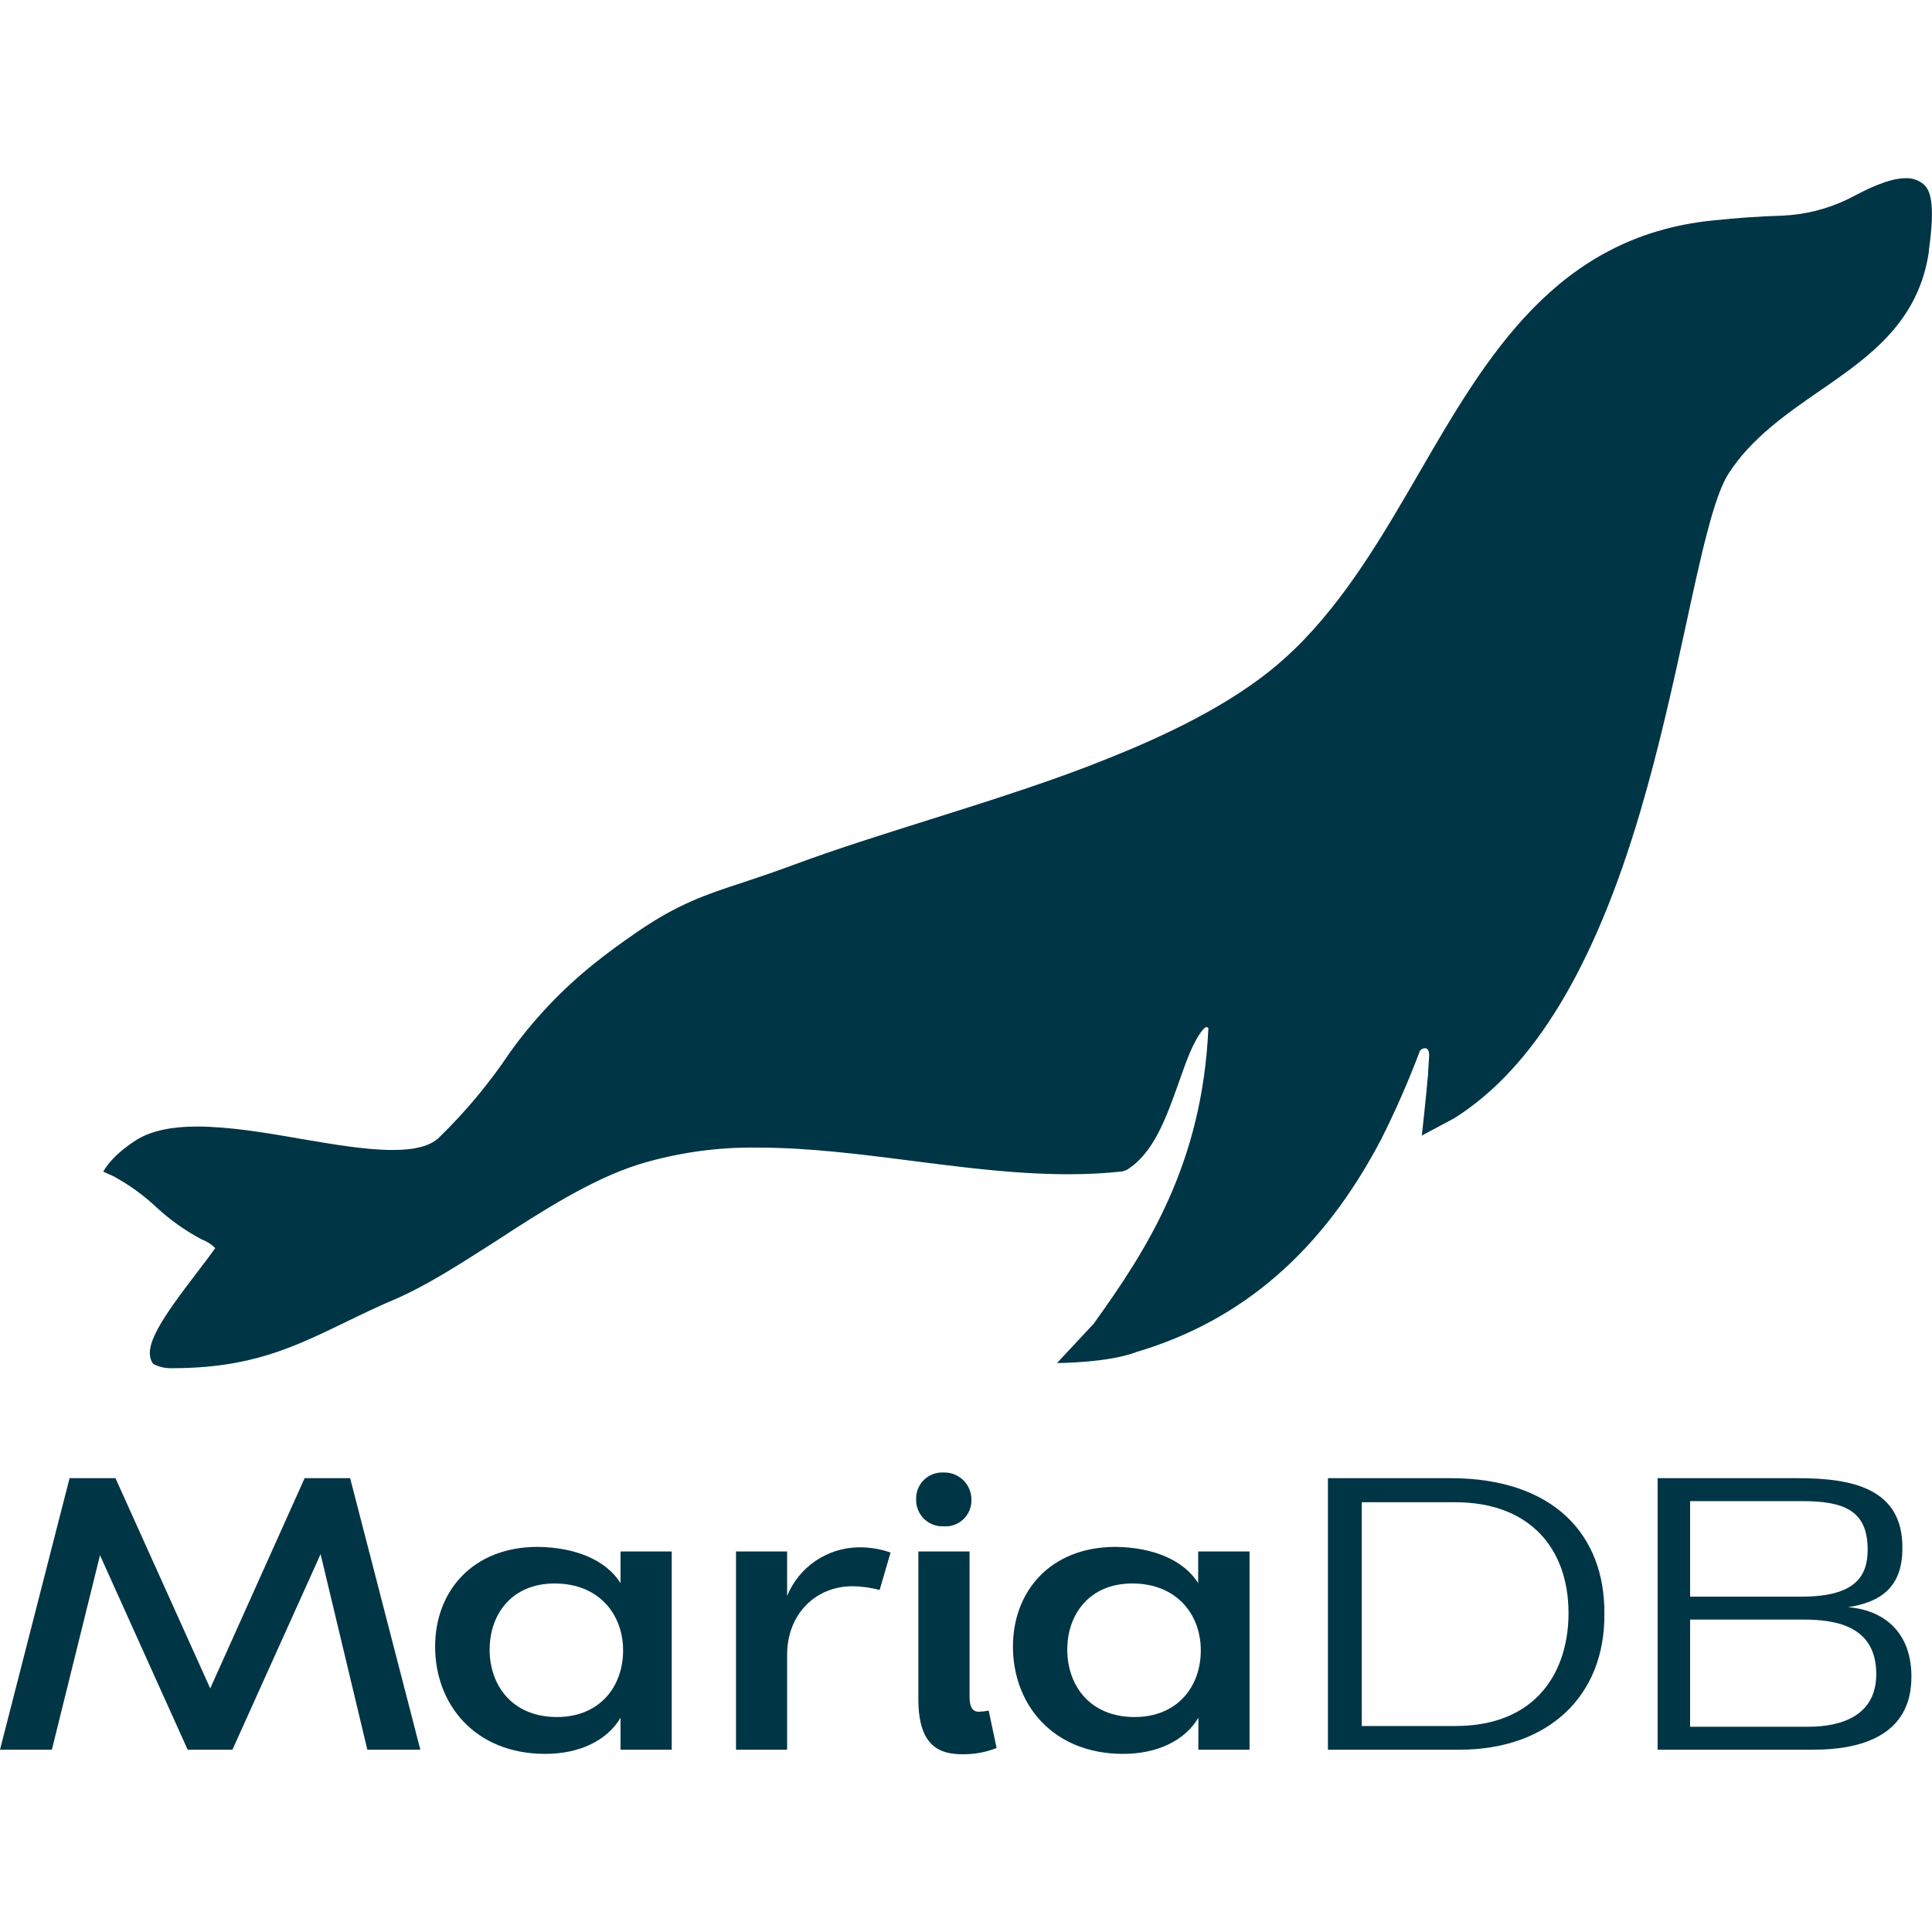
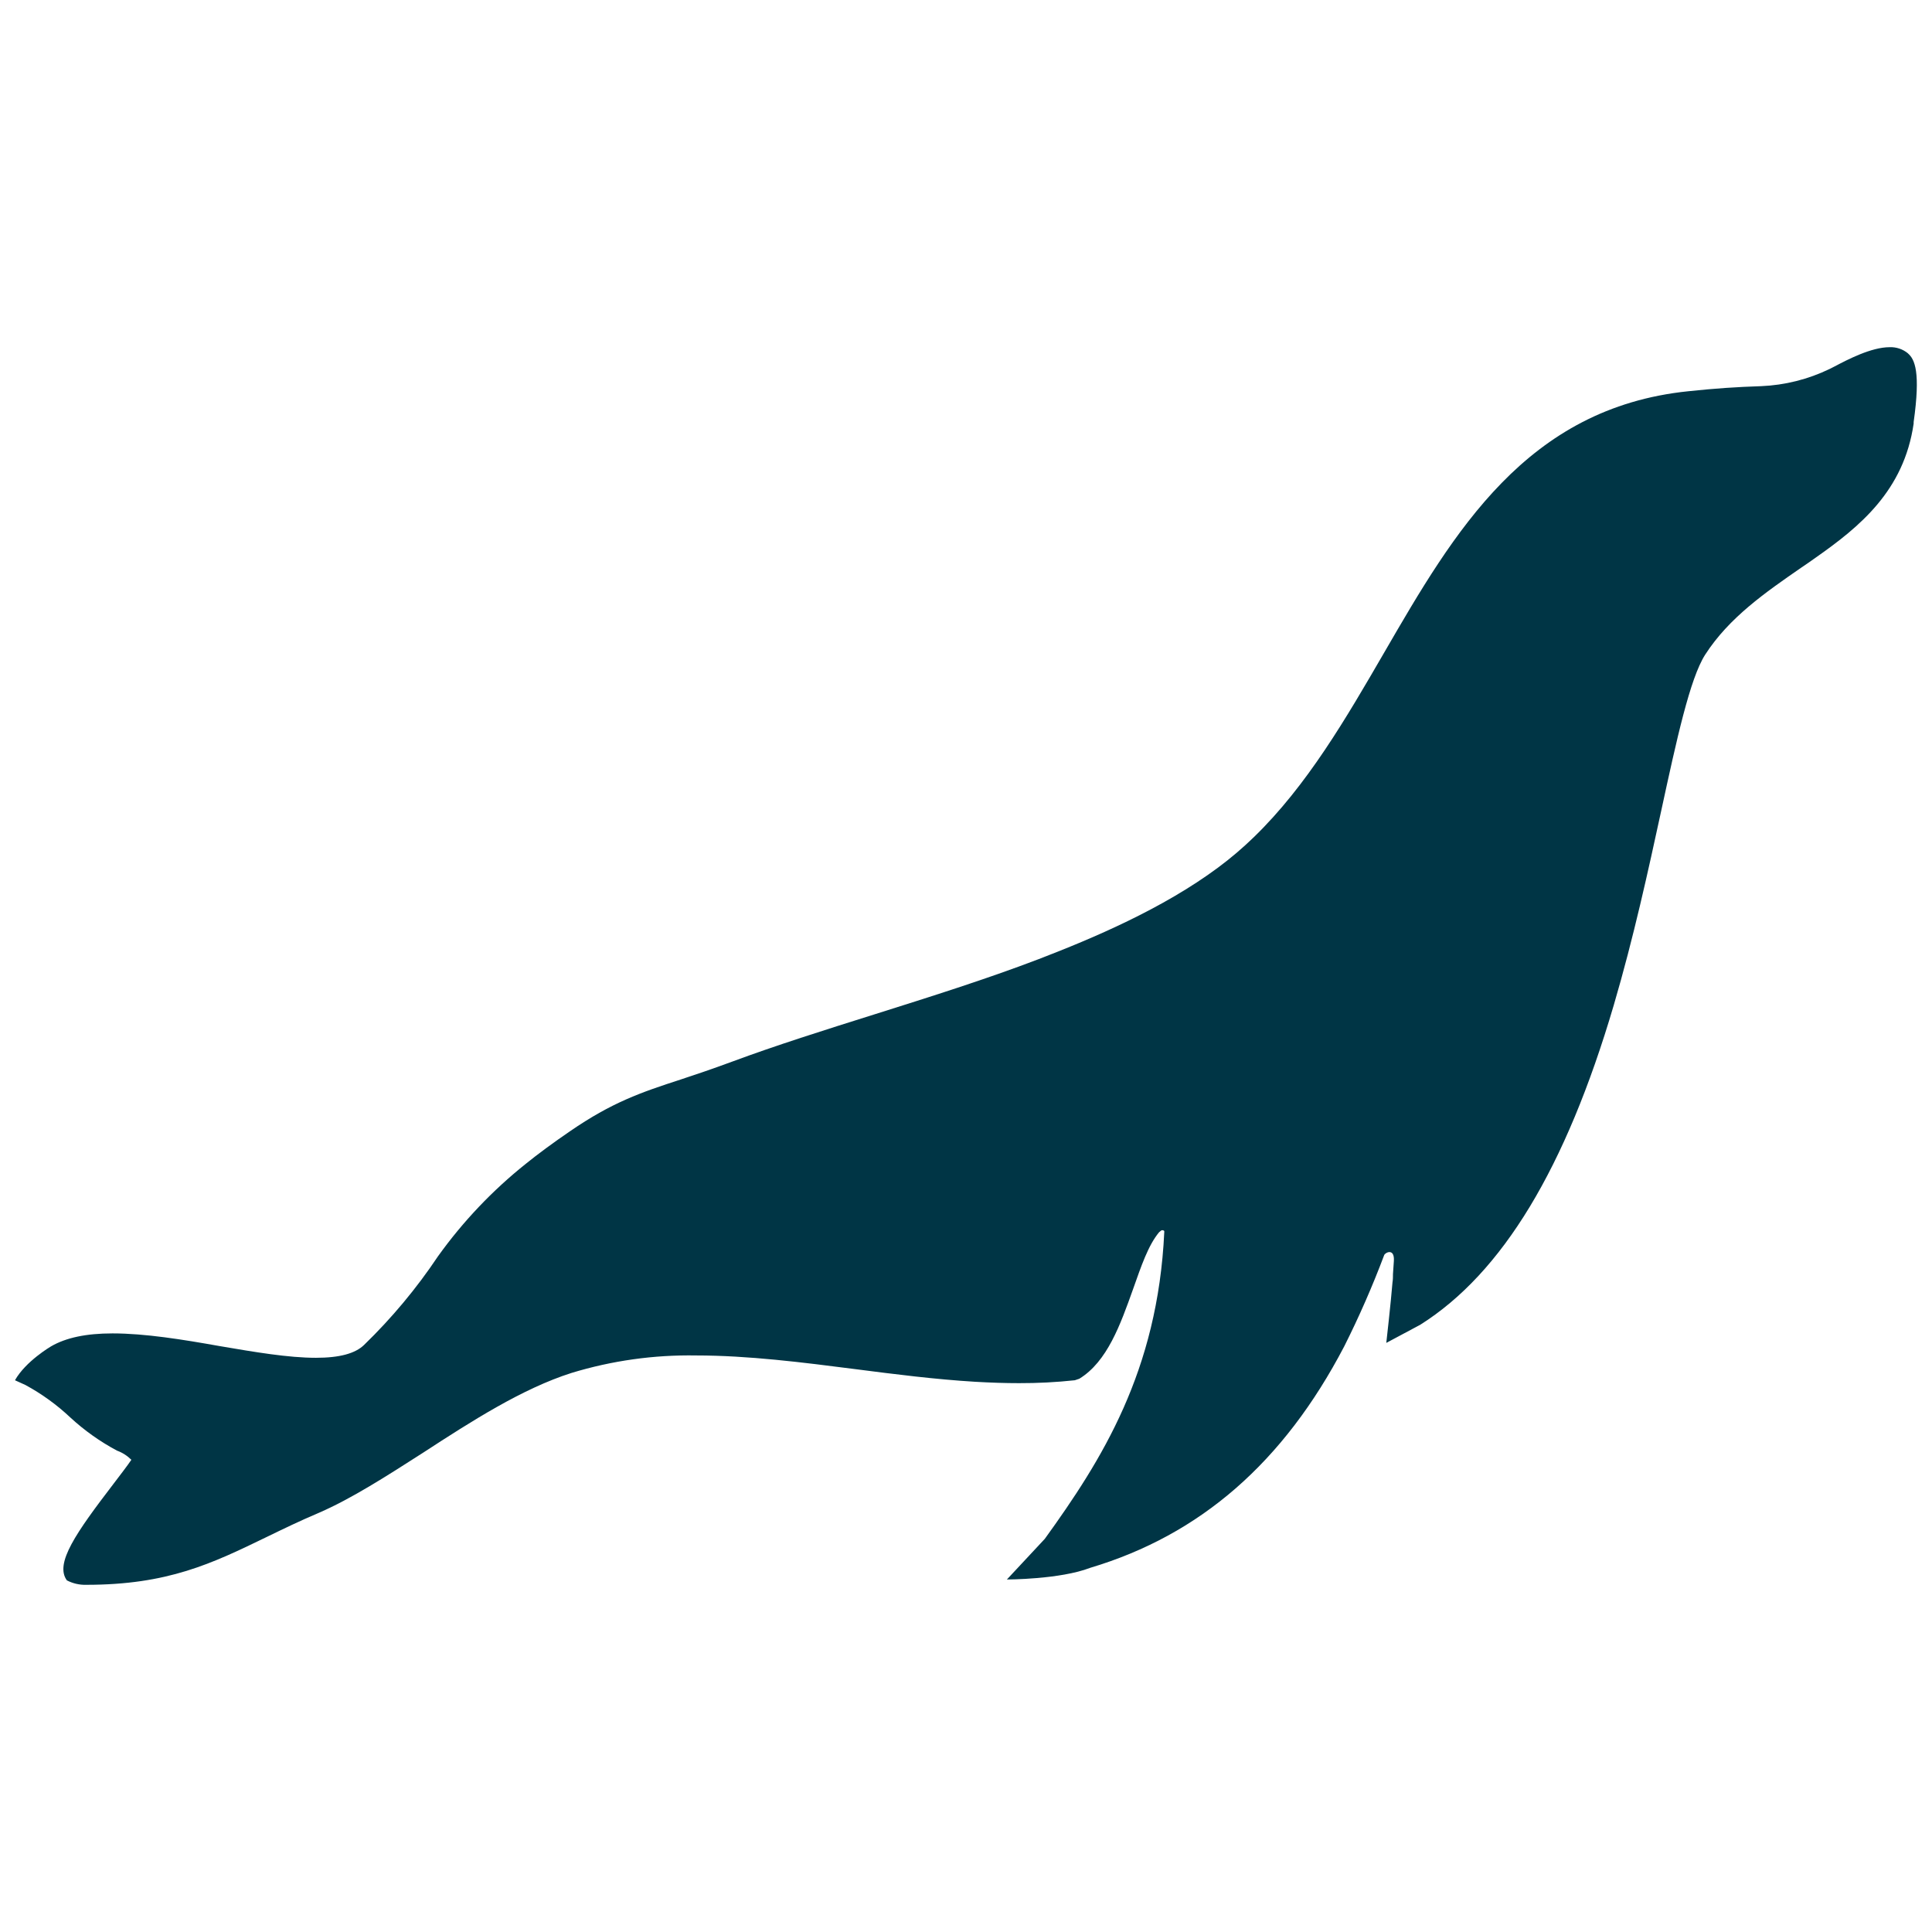
- <svg xmlns="http://www.w3.org/2000/svg" width="64px" height="64px" id="Layer_1" data-name="Layer 1" viewBox="0 0 309.88 252.72">
-   <defs>
-     <style>.cls-1{fill:#003545;}</style>
-   </defs>
-   <path class="cls-1" d="M61.74,214.91,73,258.46h-8.5L57,227.09,42.86,258.46H35.68L21.62,227.27,13.9,258.46H5.58l11.16-43.55H24.1l15.2,33.72,15.14-33.72Z" transform="translate(-5.58 -6.4)" />
-   <path class="cls-1" d="M105.11,231.74v-5.07h8.21v31.79h-8.21v-5.12c-2.17,3.68-6.63,5.79-12.06,5.79-11.35,0-17.68-8-17.68-17.2,0-8.87,6-16,16.47-16C97.81,226,102.76,228,105.11,231.74Zm-21,10.62c0,5.85,3.68,10.86,10.8,10.86,6.87,0,10.61-4.89,10.61-10.68s-3.86-10.74-11-10.74C87.68,231.8,84.12,236.74,84.12,242.36Z" transform="translate(-5.58 -6.4)" />
-   <path class="cls-1" d="M131.83,258.46h-8.2V226.67h8.2v7.12A12.58,12.58,0,0,1,143.29,226a14.84,14.84,0,0,1,5.13.84l-1.75,6a18,18,0,0,0-4.34-.6c-5.92,0-10.5,4.46-10.5,11Z" transform="translate(-5.58 -6.4)" />
-   <path class="cls-1" d="M152.52,218.28a4.17,4.17,0,0,1,4.4-4.28,4.33,4.33,0,0,1,4.47,4.41,4.15,4.15,0,0,1-4.47,4.22A4.22,4.22,0,0,1,152.52,218.28Zm.36,8.39h8.21V249.9c0,1.44.3,2.47,1.5,2.47a8.85,8.85,0,0,0,1.57-.18l1.27,6a14.36,14.36,0,0,1-5.43,1c-3.44,0-7.12-1-7.12-8.81Z" transform="translate(-5.58 -6.4)" />
-   <path class="cls-1" d="M197.76,231.74v-5.07H206v31.79h-8.21v-5.12c-2.17,3.68-6.63,5.79-12.06,5.79-11.34,0-17.68-8-17.68-17.2,0-8.87,6-16,16.47-16C190.46,226,195.41,228,197.76,231.74Zm-21,10.62c0,5.85,3.68,10.86,10.8,10.86,6.88,0,10.62-4.89,10.62-10.68s-3.87-10.74-11-10.74C180.33,231.8,176.77,236.74,176.77,242.36Z" transform="translate(-5.58 -6.4)" />
-   <path class="cls-1" d="M218.57,214.91h19.67c16.53,0,24.79,9.11,24.67,21.77.12,13.16-9,21.78-23.22,21.78H218.57Zm5.43,3.86v35.89h15c13.15,0,18.16-8.87,18.16-18.1,0-10.43-6.27-17.79-18.16-17.79Z" transform="translate(-5.58 -6.4)" />
-   <path class="cls-1" d="M296.45,258.46h-25V214.91H294c8.62,0,16.83,1.62,16.71,11.28,0,6.81-4.23,8.69-8.69,9.41,6.33.54,10.14,4.58,10.14,11.1C312.2,256.47,303.63,258.46,296.45,258.46Zm-1.87-24.55c8.63,0,10.56-3.32,10.56-7.54,0-6.34-3.86-7.78-10.56-7.78H276.66v15.32Zm.24,3.68H276.66v17.19H295.6c5.31,0,10.92-1.75,10.92-8.44C306.52,238.62,300.07,237.59,294.82,237.59Z" transform="translate(-5.58 -6.4)" />
-   <path class="cls-1" d="M314.08,7.35a4.18,4.18,0,0,0-2.84-.95c-2.83,0-6.49,1.92-8.46,2.95l-.78.4a26.86,26.86,0,0,1-10.57,2.66c-3.76.12-7,.34-11.22.78-25,2.57-36.15,21.73-46.89,40.26C227.47,63.53,221.43,74,213.15,82a54.4,54.4,0,0,1-5.45,4.63C199.13,93,188.37,97.55,180,100.77c-8.06,3.08-16.86,5.85-25.36,8.53-7.79,2.45-15.14,4.77-21.9,7.28-3.05,1.13-5.64,2-7.93,2.76-6.16,2-10.6,3.53-17.09,8-2.53,1.73-5.07,3.6-6.79,5a71.62,71.62,0,0,0-13.55,14.27A84.25,84.25,0,0,1,76,160.27c-1.37,1.34-3.8,2-7.44,2-4.26,0-9.43-.88-14.9-1.81-5.64-1-11.47-1.95-16.47-1.95-4.06,0-7.17.66-9.49,2,0,0-3.91,2.28-5.56,5.23l1.62.73a33.21,33.21,0,0,1,6.92,5,34.72,34.72,0,0,0,7.2,5.12A6.18,6.18,0,0,1,40.1,178c-.68,1-1.68,2.29-2.73,3.67-5.77,7.55-9.14,12.32-7.21,14.92a6.07,6.07,0,0,0,3,.68c12.58,0,19.34-3.27,27.89-7.41,2.48-1.2,5-2.43,8-3.7,5-2.17,10.38-5.63,16.09-9.29C92.61,172,100.42,167,108,164.59a62.3,62.3,0,0,1,19.23-2.7c8,0,16.42,1.07,24.54,2.11,6.05.78,12.32,1.58,18.47,1.95,2.39.14,4.6.21,6.75.21a78.21,78.21,0,0,0,8.61-.45l.69-.24c4.31-2.65,6.33-8.34,8.29-13.84,1.26-3.54,2.32-6.72,4-8.74a2.55,2.55,0,0,1,.32-.27.4.4,0,0,1,.49.08s0,.05,0,.16c-1,21.51-9.66,35.17-18.42,47.31l-5.85,6.27s8.19,0,12.85-1.8c17-5.08,29.83-16.28,39.17-34.14a145.7,145.7,0,0,0,6.17-14.09c.16-.4,1.63-1.14,1.49.93-.05.61-.09,1.29-.14,2h0c0,.42,0,.85-.08,1.28-.24,3-.95,9.34-.95,9.34l5.25-2.81c12.66-8,22.42-24.14,29.82-49.25,3.08-10.46,5.34-20.85,7.33-30,2.38-11,4.43-20.43,6.78-24.09,3.69-5.74,9.32-9.62,14.77-13.39.74-.51,1.49-1,2.22-1.54,6.85-4.81,13.66-10.36,15.16-20.71l0-.23C316.05,10.22,315.13,8.25,314.08,7.35Z" transform="translate(-5.58 -6.4)" />
+ <svg xmlns="http://www.w3.org/2000/svg" width="64px" height="64px" version="1.1" viewBox="0 0 24 24">
+   <path class="cls-1" d="m23.702 4.39a0.337 0.337 0 0 0-0.229-0.077c-0.228 0-0.523 0.155-0.681 0.238l-0.063 0.032a2.163 2.163 0 0 1-0.851 0.214c-0.303 0.01-0.564 0.027-0.904 0.063-2.014 0.207-2.912 1.75-3.777 3.243-0.471 0.812-0.958 1.655-1.625 2.3a4.382 4.382 0 0 1-0.439 0.373c-0.69 0.513-1.557 0.88-2.231 1.139-0.649 0.248-1.358 0.471-2.043 0.687-0.627 0.197-1.22 0.384-1.764 0.586-0.246 0.091-0.454 0.161-0.639 0.222-0.496 0.161-0.854 0.284-1.377 0.644-0.204 0.139-0.408 0.29-0.547 0.403a5.769 5.769 0 0 0-1.091 1.149 6.786 6.786 0 0 1-0.917 1.1c-0.11 0.108-0.306 0.161-0.599 0.161-0.343 0-0.76-0.071-1.2-0.146-0.454-0.081-0.924-0.157-1.327-0.157-0.327 0-0.578 0.053-0.764 0.161 0 0-0.315 0.184-0.448 0.421l0.13 0.059a2.675 2.675 0 0 1 0.557 0.403 2.796 2.796 0 0 0 0.58 0.412 0.498 0.498 0 0 1 0.179 0.114c-0.055 0.081-0.135 0.184-0.22 0.296-0.465 0.608-0.736 0.992-0.581 1.202a0.489 0.489 0 0 0 0.242 0.055c1.013 0 1.558-0.263 2.246-0.597 0.2-0.097 0.403-0.196 0.644-0.298 0.403-0.175 0.836-0.453 1.296-0.748 0.602-0.392 1.231-0.795 1.841-0.989a5.018 5.018 0 0 1 1.549-0.217c0.644 0 1.323 0.086 1.977 0.17 0.487 0.063 0.992 0.127 1.488 0.157 0.193 0.011 0.371 0.017 0.544 0.017a6.3 6.3 0 0 0 0.694-0.036l0.056-0.019c0.347-0.213 0.51-0.672 0.668-1.115 0.101-0.285 0.187-0.541 0.322-0.704a0.205 0.205 0 0 1 0.026-0.022 0.032 0.032 0 0 1 0.039 0.006v0.013c-0.081 1.732-0.778 2.833-1.484 3.811l-0.471 0.505s0.66 0 1.035-0.145c1.369-0.409 2.403-1.311 3.155-2.75a11.736 11.736 0 0 0 0.497-1.135c0.013-0.032 0.131-0.092 0.12 0.075-0.004 0.049-0.007 0.104-0.011 0.161 0 0.034 0 0.068-0.006 0.103-0.019 0.242-0.077 0.752-0.077 0.752l0.423-0.226c1.02-0.644 1.806-1.944 2.402-3.967 0.248-0.843 0.43-1.679 0.59-2.416 0.192-0.886 0.357-1.645 0.546-1.94 0.297-0.462 0.751-0.775 1.19-1.079 0.06-0.041 0.12-0.081 0.179-0.124 0.552-0.387 1.1-0.834 1.221-1.668v-0.019c0.088-0.622 0.014-0.78-0.071-0.853z" fill="#003545" stroke-width=".081" />
</svg>
